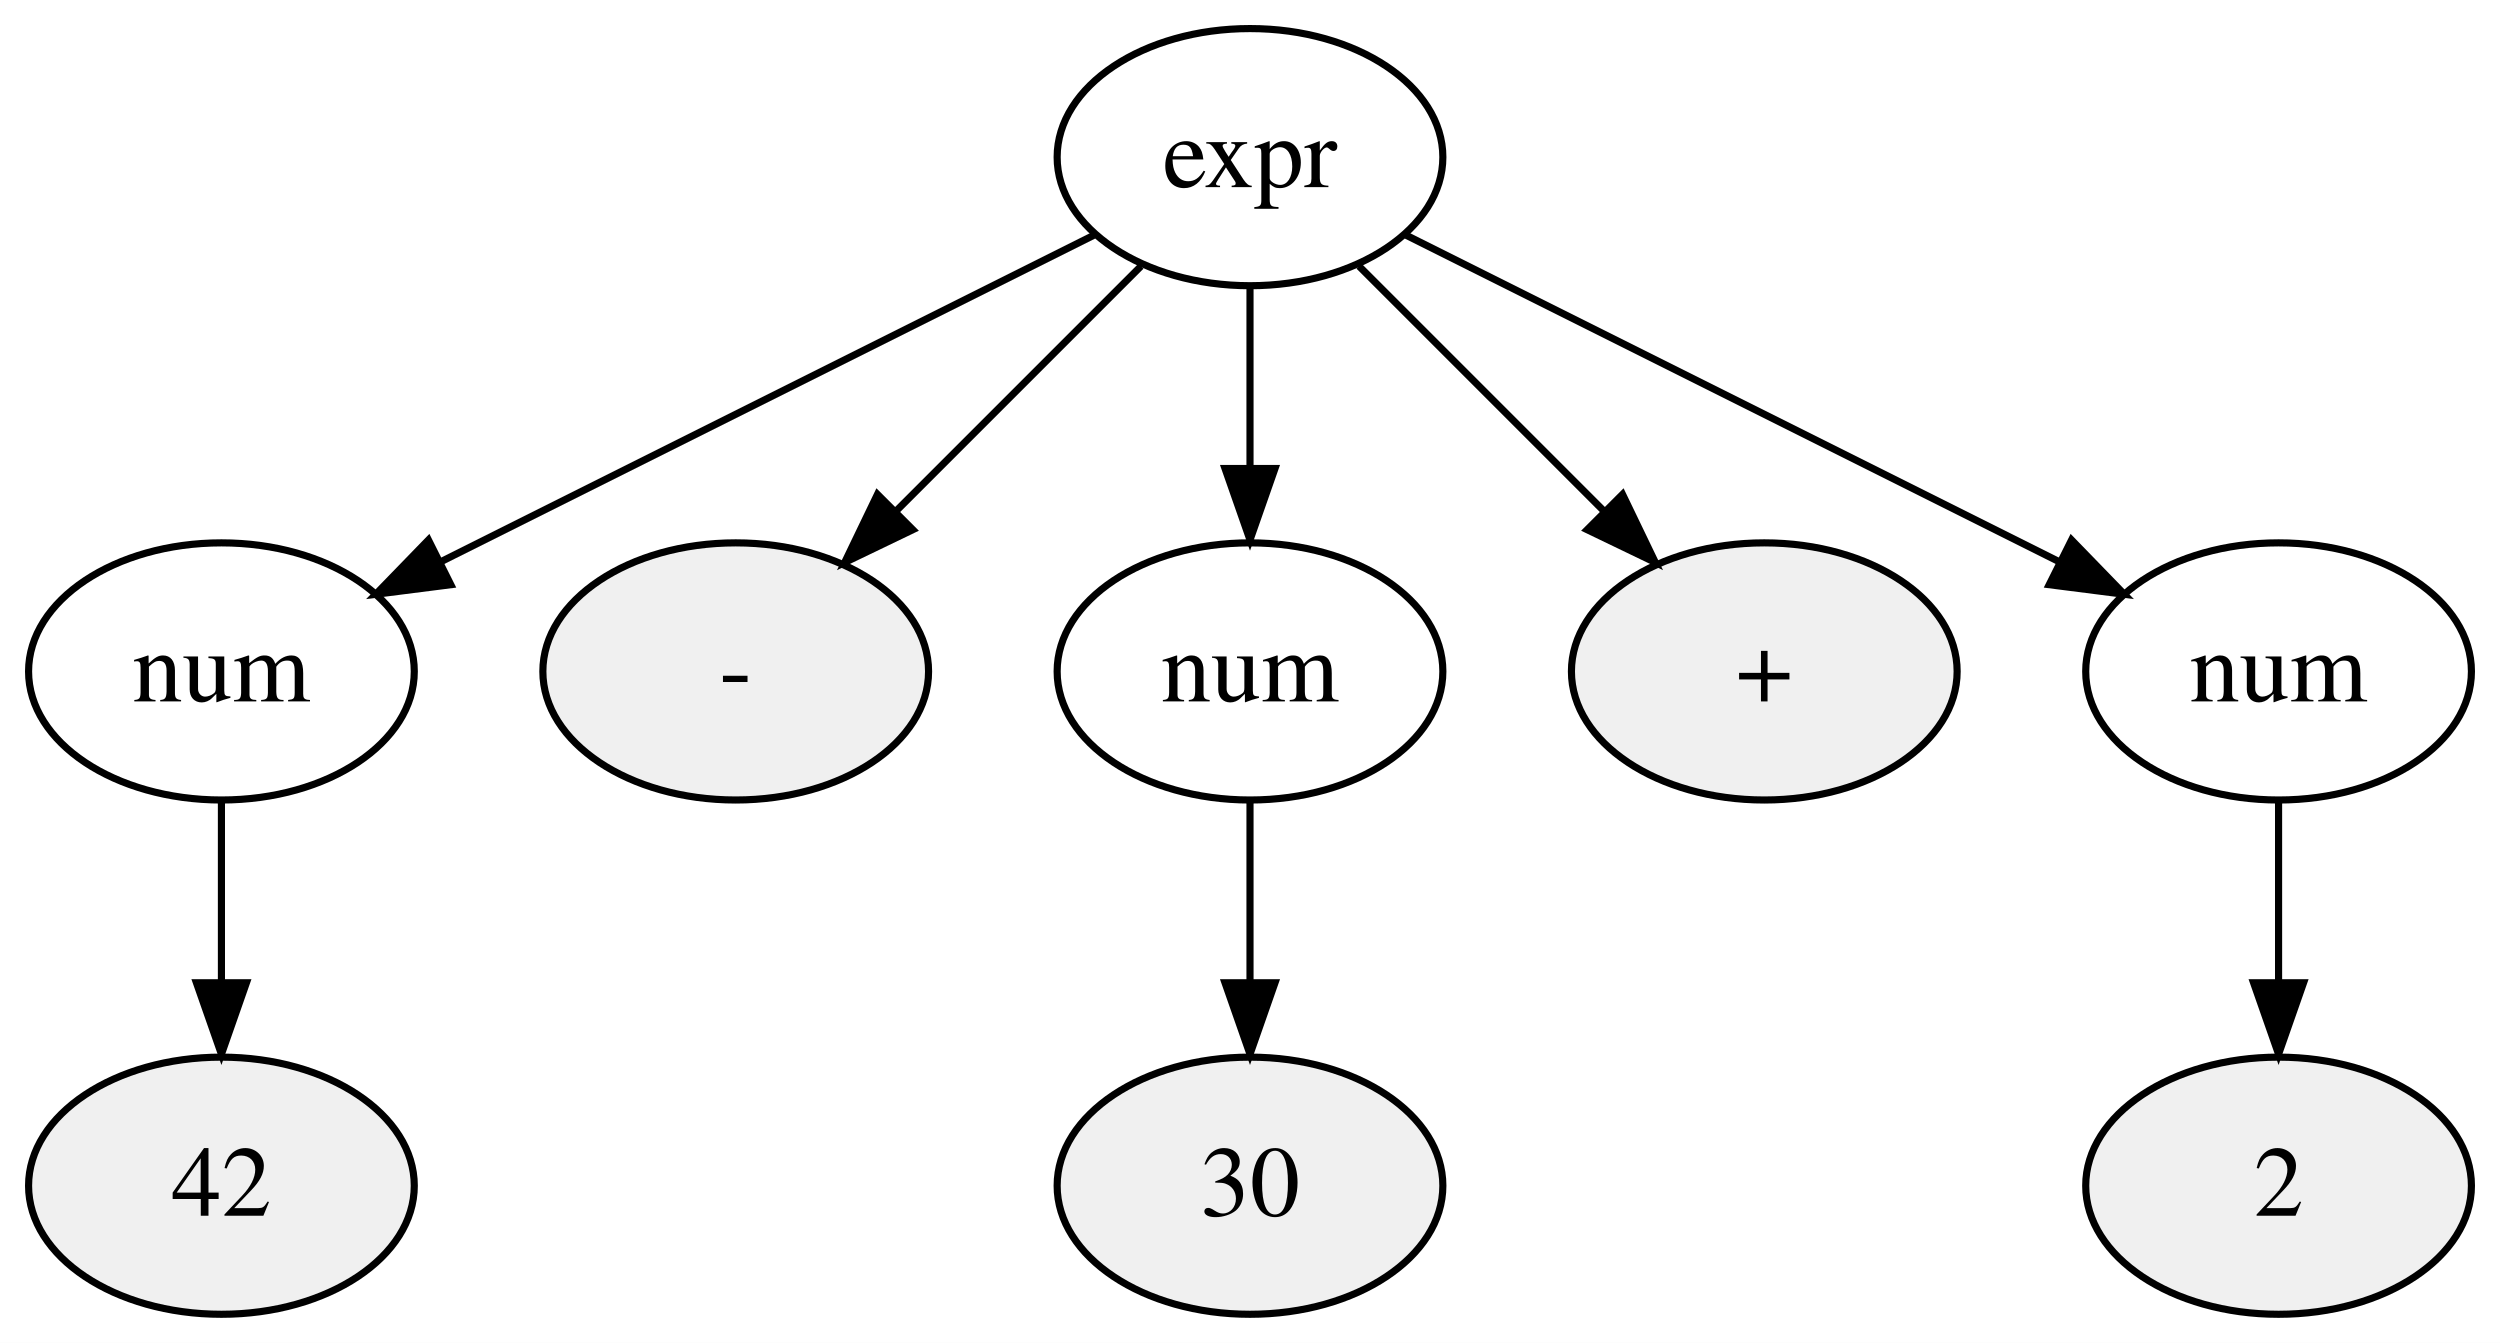
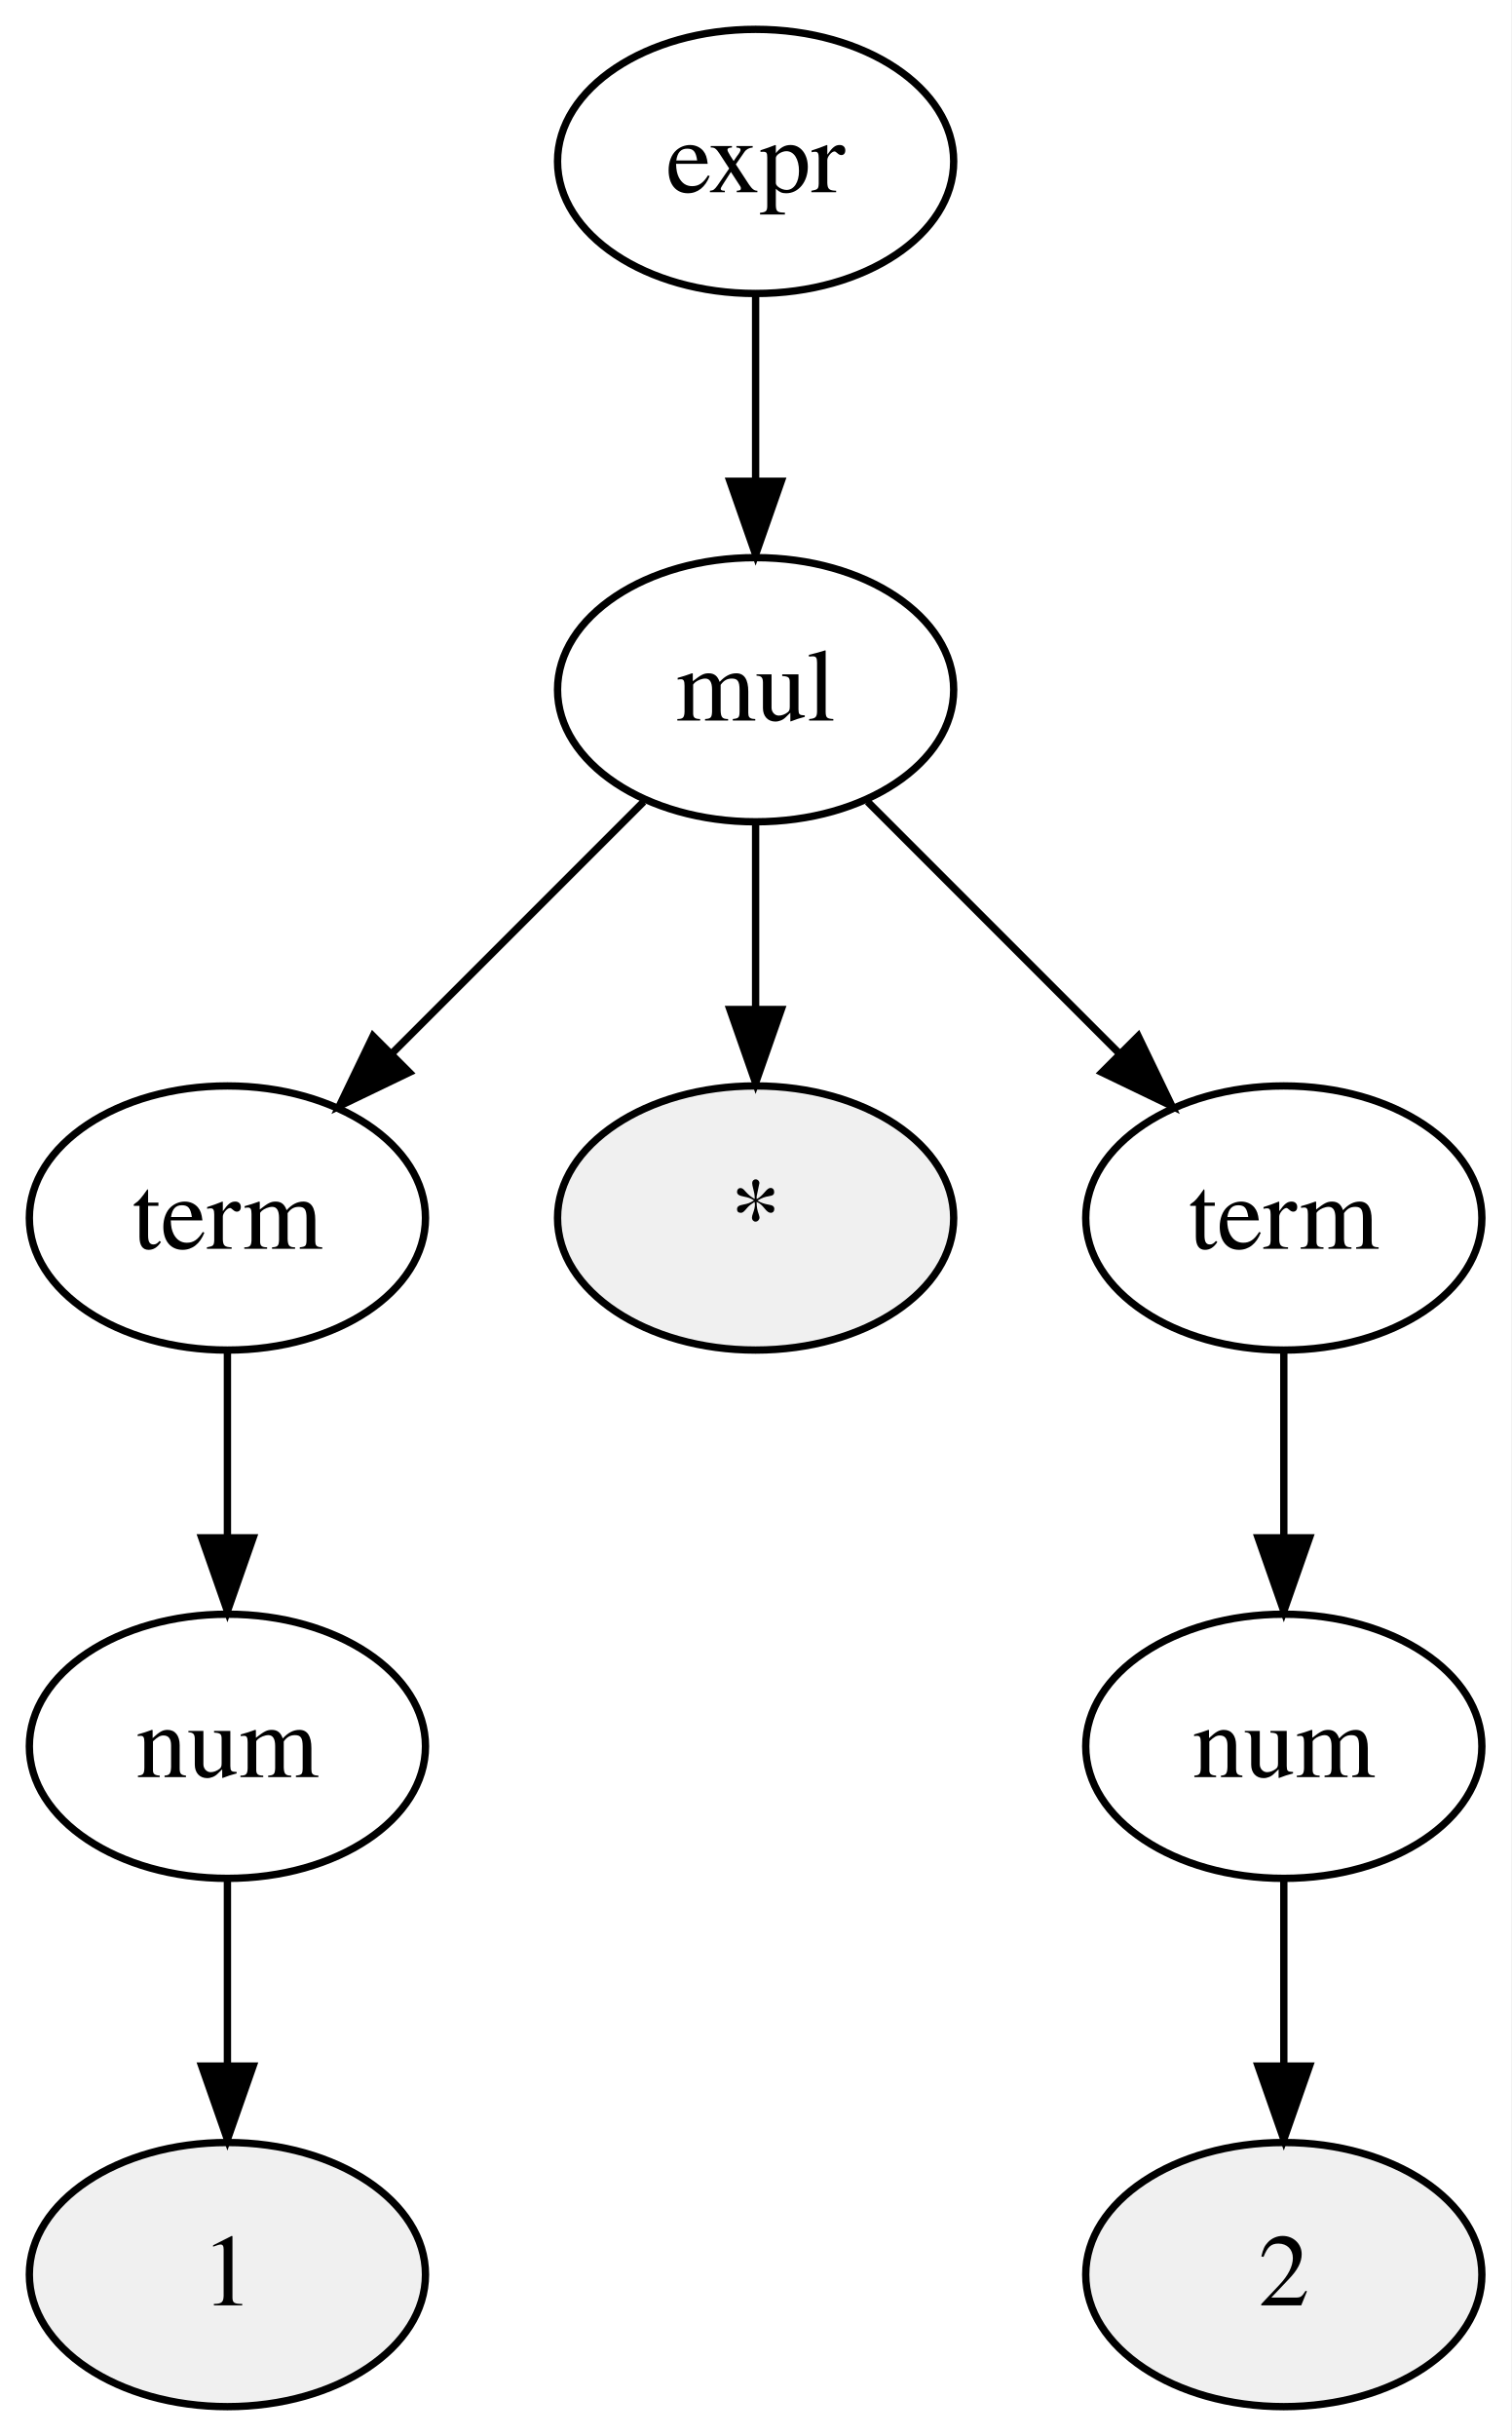
- <svg xmlns="http://www.w3.org/2000/svg" width="350pt" height="188pt" viewBox="0.00 0.00 350.00 188.00">
-   <g id="graph0" class="graph" transform="scale(1 1) rotate(0) translate(4 184)">
-     <polygon fill="#ffffff" stroke="transparent" points="-4,4 -4,-184 346,-184 346,4 -4,4" />
+ <svg xmlns="http://www.w3.org/2000/svg" width="206pt" height="332pt" viewBox="0.00 0.00 206.00 332.00">
+   <g id="graph0" class="graph" transform="scale(1 1) rotate(0) translate(4 328)">
+     <polygon fill="#ffffff" stroke="transparent" points="-4,4 -4,-328 202,-328 202,4 -4,4" />
    <g id="node1" class="node">
-       <ellipse fill="none" stroke="#000000" cx="171" cy="-162" rx="27" ry="18" />
-       <text text-anchor="middle" x="171" y="-157.8" font-family="Times,serif" font-size="14.00" fill="#000000">expr</text>
+       <ellipse fill="none" stroke="#000000" cx="99" cy="-306" rx="27" ry="18" />
+       <text text-anchor="middle" x="99" y="-301.8" font-family="Times,serif" font-size="14.00" fill="#000000">expr</text>
    </g>
    <g id="node2" class="node">
+       <ellipse fill="none" stroke="#000000" cx="99" cy="-234" rx="27" ry="18" />
+       <text text-anchor="middle" x="99" y="-229.8" font-family="Times,serif" font-size="14.00" fill="#000000">mul</text>
+     </g>
+     <g id="edge1" class="edge">
+       <path fill="none" stroke="#000000" d="M99,-287.831C99,-280.131 99,-270.974 99,-262.417" />
+       <polygon fill="#000000" stroke="#000000" points="102.5,-262.413 99,-252.413 95.5,-262.413 102.5,-262.413" />
+     </g>
+     <g id="node3" class="node">
+       <ellipse fill="none" stroke="#000000" cx="27" cy="-162" rx="27" ry="18" />
+       <text text-anchor="middle" x="27" y="-157.8" font-family="Times,serif" font-size="14.00" fill="#000000">term</text>
+     </g>
+     <g id="edge2" class="edge">
+       <path fill="none" stroke="#000000" d="M83.731,-218.731C73.803,-208.803 60.685,-195.685 49.564,-184.564" />
+       <polygon fill="#000000" stroke="#000000" points="51.793,-181.844 42.247,-177.247 46.844,-186.793 51.793,-181.844" />
+     </g>
+     <g id="node6" class="node">
+       <ellipse fill="#f0f0f0" stroke="#000000" cx="99" cy="-162" rx="27" ry="18" />
+       <text text-anchor="middle" x="99" y="-157.8" font-family="Times,serif" font-size="14.00" fill="#000000">*</text>
+     </g>
+     <g id="edge5" class="edge">
+       <path fill="none" stroke="#000000" d="M99,-215.831C99,-208.131 99,-198.974 99,-190.417" />
+       <polygon fill="#000000" stroke="#000000" points="102.5,-190.413 99,-180.413 95.5,-190.413 102.5,-190.413" />
+     </g>
+     <g id="node7" class="node">
+       <ellipse fill="none" stroke="#000000" cx="171" cy="-162" rx="27" ry="18" />
+       <text text-anchor="middle" x="171" y="-157.8" font-family="Times,serif" font-size="14.00" fill="#000000">term</text>
+     </g>
+     <g id="edge6" class="edge">
+       <path fill="none" stroke="#000000" d="M114.269,-218.731C124.197,-208.803 137.315,-195.685 148.436,-184.564" />
+       <polygon fill="#000000" stroke="#000000" points="151.156,-186.793 155.753,-177.247 146.207,-181.844 151.156,-186.793" />
+     </g>
+     <g id="node4" class="node">
      <ellipse fill="none" stroke="#000000" cx="27" cy="-90" rx="27" ry="18" />
      <text text-anchor="middle" x="27" y="-85.8" font-family="Times,serif" font-size="14.00" fill="#000000">num</text>
    </g>
-     <g id="edge1" class="edge">
-       <path fill="none" stroke="#000000" d="M149.13,-151.065C124.778,-138.889 85.238,-119.119 57.772,-105.386" />
-       <polygon fill="#000000" stroke="#000000" points="59.114,-102.144 48.605,-100.802 55.983,-108.405 59.114,-102.144" />
-     </g>
-     <g id="node4" class="node">
-       <ellipse fill="#f0f0f0" stroke="#000000" cx="99" cy="-90" rx="27" ry="18" />
-       <text text-anchor="middle" x="99" y="-85.8" font-family="Times,serif" font-size="14.00" fill="#000000">-</text>
-     </g>
    <g id="edge3" class="edge">
-       <path fill="none" stroke="#000000" d="M155.731,-146.731C145.803,-136.803 132.685,-123.685 121.564,-112.564" />
-       <polygon fill="#000000" stroke="#000000" points="123.793,-109.844 114.247,-105.247 118.844,-114.793 123.793,-109.844" />
+       <path fill="none" stroke="#000000" d="M27,-143.831C27,-136.131 27,-126.974 27,-118.417" />
+       <polygon fill="#000000" stroke="#000000" points="30.5,-118.413 27,-108.413 23.5,-118.413 30.5,-118.413" />
    </g>
    <g id="node5" class="node">
+       <ellipse fill="#f0f0f0" stroke="#000000" cx="27" cy="-18" rx="27" ry="18" />
+       <text text-anchor="middle" x="27" y="-13.8" font-family="Times,serif" font-size="14.00" fill="#000000">1</text>
+     </g>
+     <g id="edge4" class="edge">
+       <path fill="none" stroke="#000000" d="M27,-71.831C27,-64.131 27,-54.974 27,-46.417" />
+       <polygon fill="#000000" stroke="#000000" points="30.5,-46.413 27,-36.413 23.5,-46.413 30.5,-46.413" />
+     </g>
+     <g id="node8" class="node">
      <ellipse fill="none" stroke="#000000" cx="171" cy="-90" rx="27" ry="18" />
      <text text-anchor="middle" x="171" y="-85.8" font-family="Times,serif" font-size="14.00" fill="#000000">num</text>
    </g>
-     <g id="edge4" class="edge">
+     <g id="edge7" class="edge">
      <path fill="none" stroke="#000000" d="M171,-143.831C171,-136.131 171,-126.974 171,-118.417" />
      <polygon fill="#000000" stroke="#000000" points="174.5,-118.413 171,-108.413 167.5,-118.413 174.5,-118.413" />
    </g>
-     <g id="node7" class="node">
-       <ellipse fill="#f0f0f0" stroke="#000000" cx="243" cy="-90" rx="27" ry="18" />
-       <text text-anchor="middle" x="243" y="-85.8" font-family="Times,serif" font-size="14.00" fill="#000000">+</text>
+     <g id="node9" class="node">
+       <ellipse fill="#f0f0f0" stroke="#000000" cx="171" cy="-18" rx="27" ry="18" />
+       <text text-anchor="middle" x="171" y="-13.8" font-family="Times,serif" font-size="14.00" fill="#000000">2</text>
    </g>
-     <g id="edge6" class="edge">
-       <path fill="none" stroke="#000000" d="M186.269,-146.731C196.197,-136.803 209.315,-123.685 220.436,-112.564" />
-       <polygon fill="#000000" stroke="#000000" points="223.156,-114.793 227.753,-105.247 218.207,-109.844 223.156,-114.793" />
-     </g>
-     <g id="node8" class="node">
-       <ellipse fill="none" stroke="#000000" cx="315" cy="-90" rx="27" ry="18" />
-       <text text-anchor="middle" x="315" y="-85.8" font-family="Times,serif" font-size="14.00" fill="#000000">num</text>
-     </g>
-     <g id="edge7" class="edge">
-       <path fill="none" stroke="#000000" d="M192.87,-151.065C217.222,-138.889 256.762,-119.119 284.228,-105.386" />
-       <polygon fill="#000000" stroke="#000000" points="286.017,-108.405 293.396,-100.802 282.886,-102.144 286.017,-108.405" />
-     </g>
-     <g id="node3" class="node">
-       <ellipse fill="#f0f0f0" stroke="#000000" cx="27" cy="-18" rx="27" ry="18" />
-       <text text-anchor="middle" x="27" y="-13.8" font-family="Times,serif" font-size="14.00" fill="#000000">42</text>
-     </g>
-     <g id="edge2" class="edge">
-       <path fill="none" stroke="#000000" d="M27,-71.831C27,-64.131 27,-54.974 27,-46.417" />
-       <polygon fill="#000000" stroke="#000000" points="30.5,-46.413 27,-36.413 23.5,-46.413 30.5,-46.413" />
-     </g>
-     <g id="node6" class="node">
-       <ellipse fill="#f0f0f0" stroke="#000000" cx="171" cy="-18" rx="27" ry="18" />
-       <text text-anchor="middle" x="171" y="-13.8" font-family="Times,serif" font-size="14.00" fill="#000000">30</text>
-     </g>
-     <g id="edge5" class="edge">
+     <g id="edge8" class="edge">
      <path fill="none" stroke="#000000" d="M171,-71.831C171,-64.131 171,-54.974 171,-46.417" />
      <polygon fill="#000000" stroke="#000000" points="174.5,-46.413 171,-36.413 167.5,-46.413 174.5,-46.413" />
    </g>
-     <g id="node9" class="node">
-       <ellipse fill="#f0f0f0" stroke="#000000" cx="315" cy="-18" rx="27" ry="18" />
-       <text text-anchor="middle" x="315" y="-13.8" font-family="Times,serif" font-size="14.00" fill="#000000">2</text>
-     </g>
-     <g id="edge8" class="edge">
-       <path fill="none" stroke="#000000" d="M315,-71.831C315,-64.131 315,-54.974 315,-46.417" />
-       <polygon fill="#000000" stroke="#000000" points="318.5,-46.413 315,-36.413 311.5,-46.413 318.5,-46.413" />
-     </g>
  </g>
</svg>
